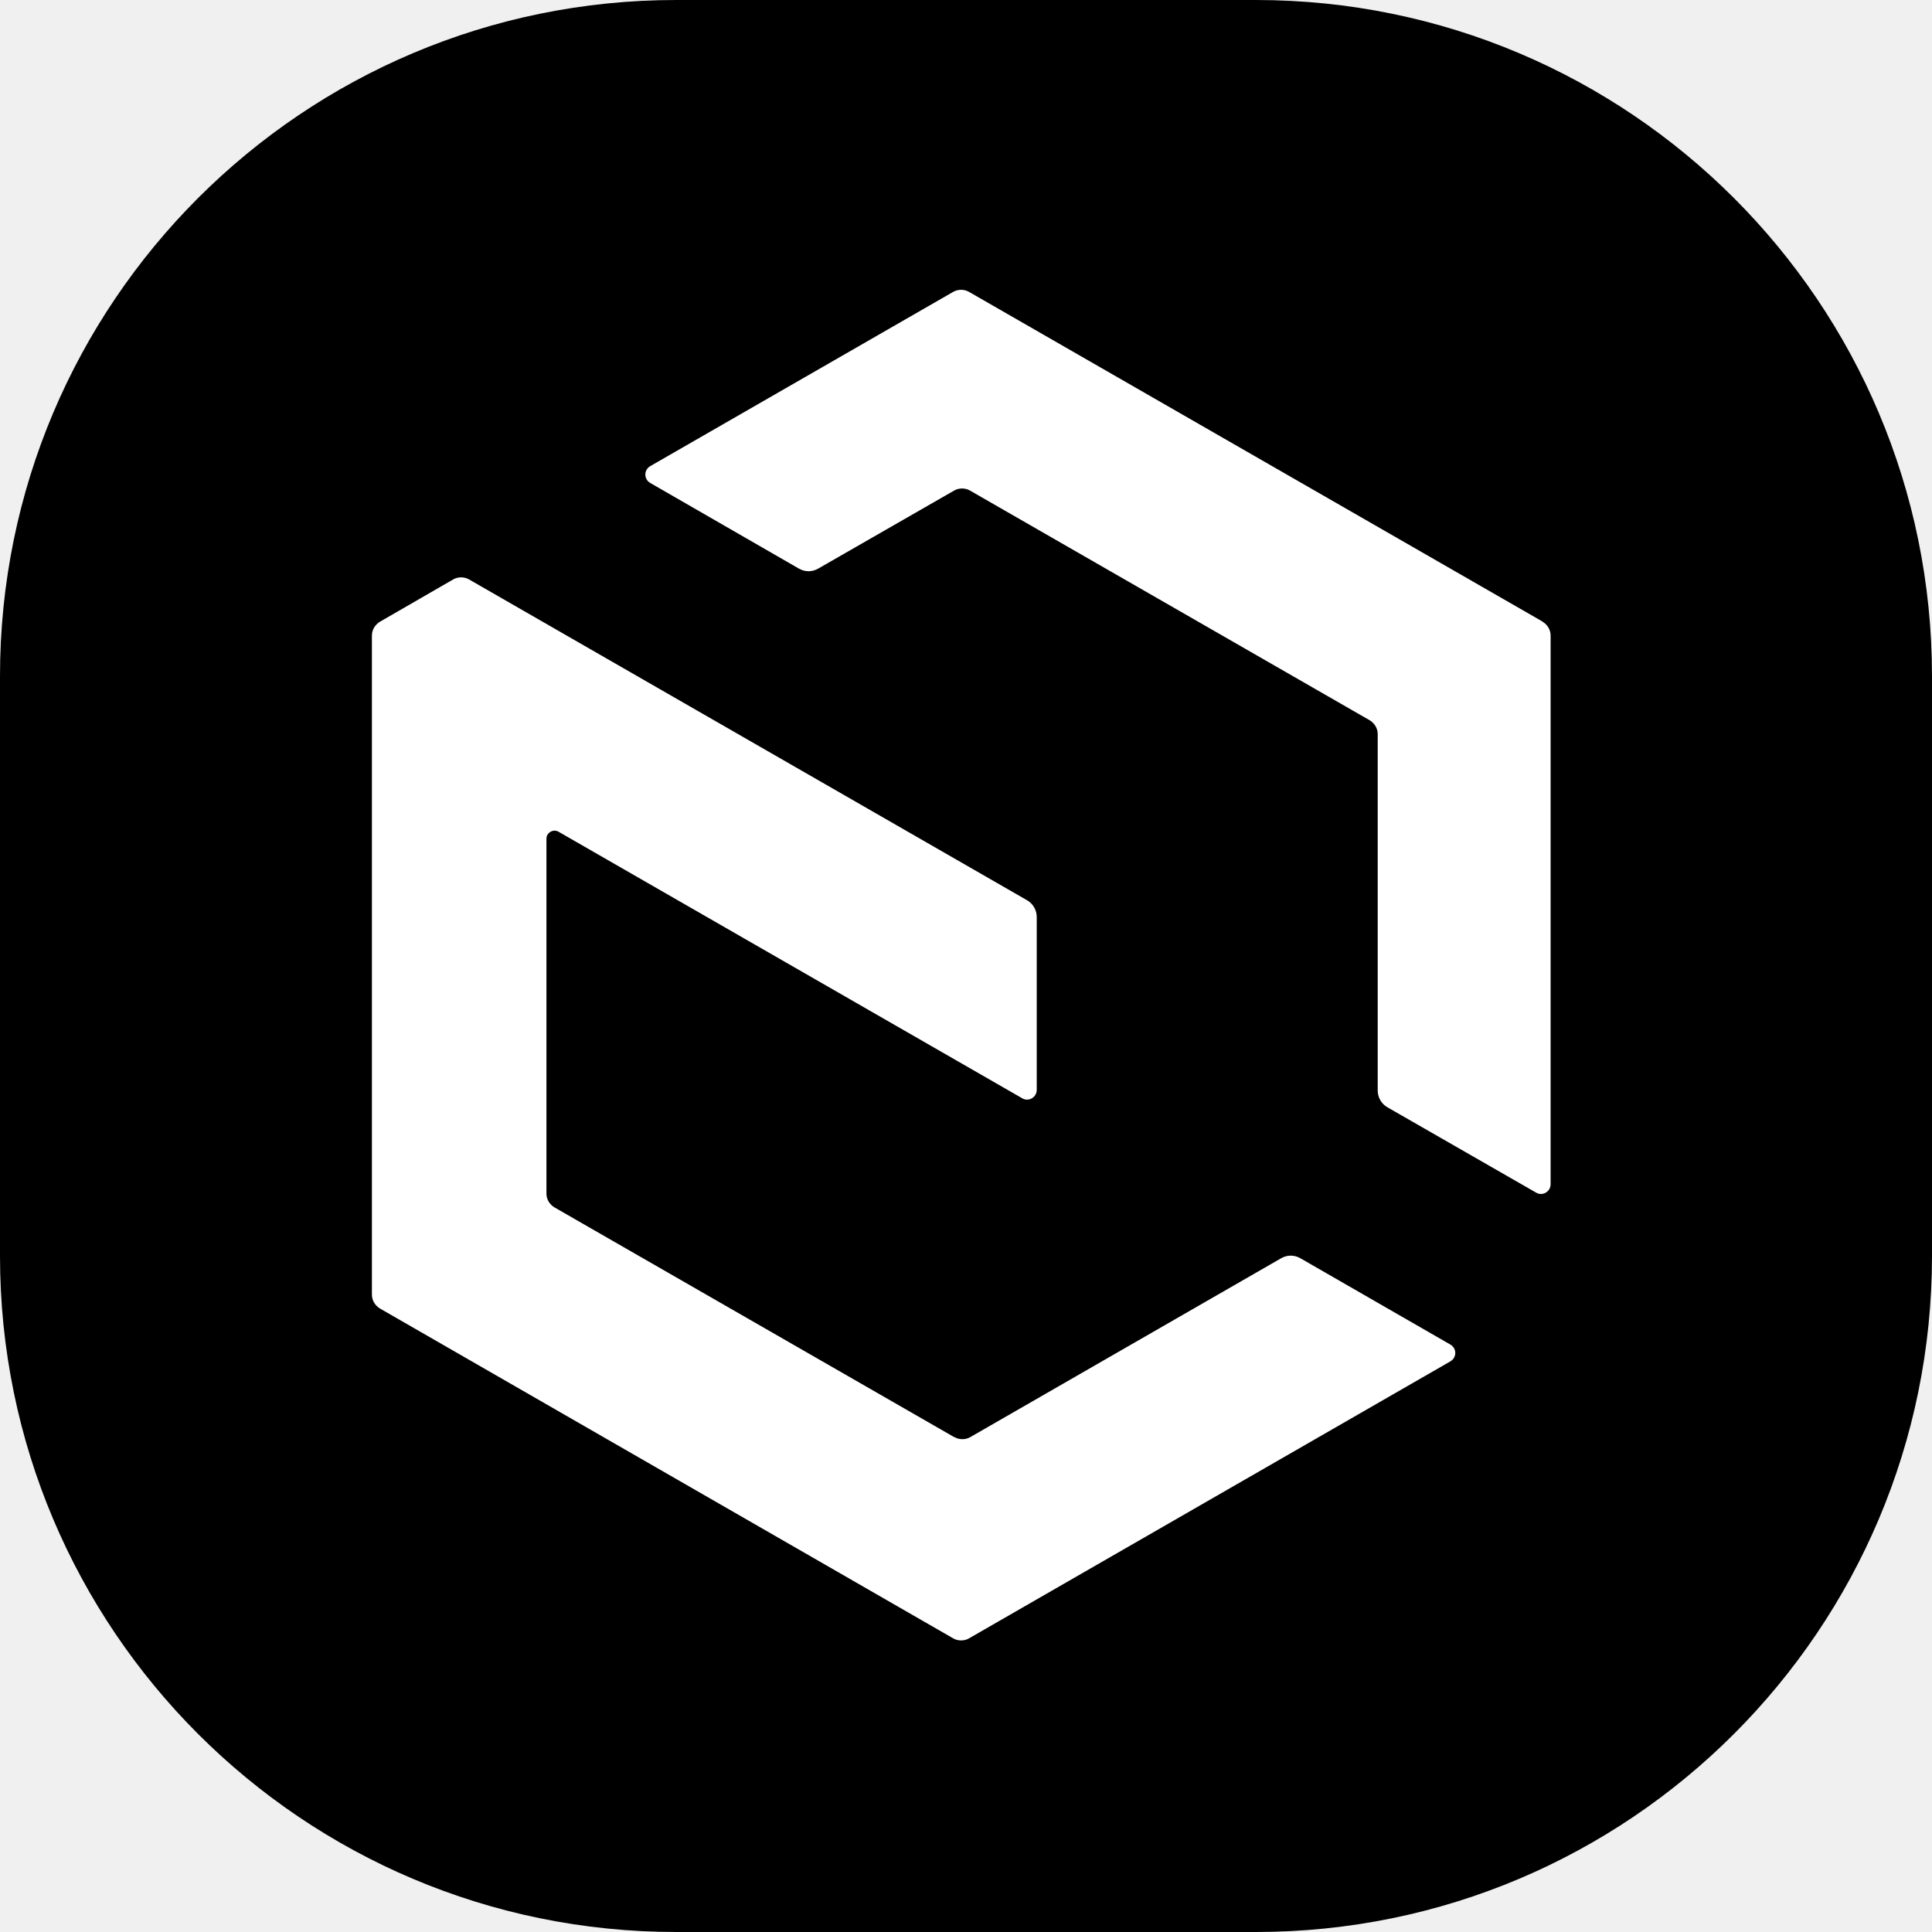
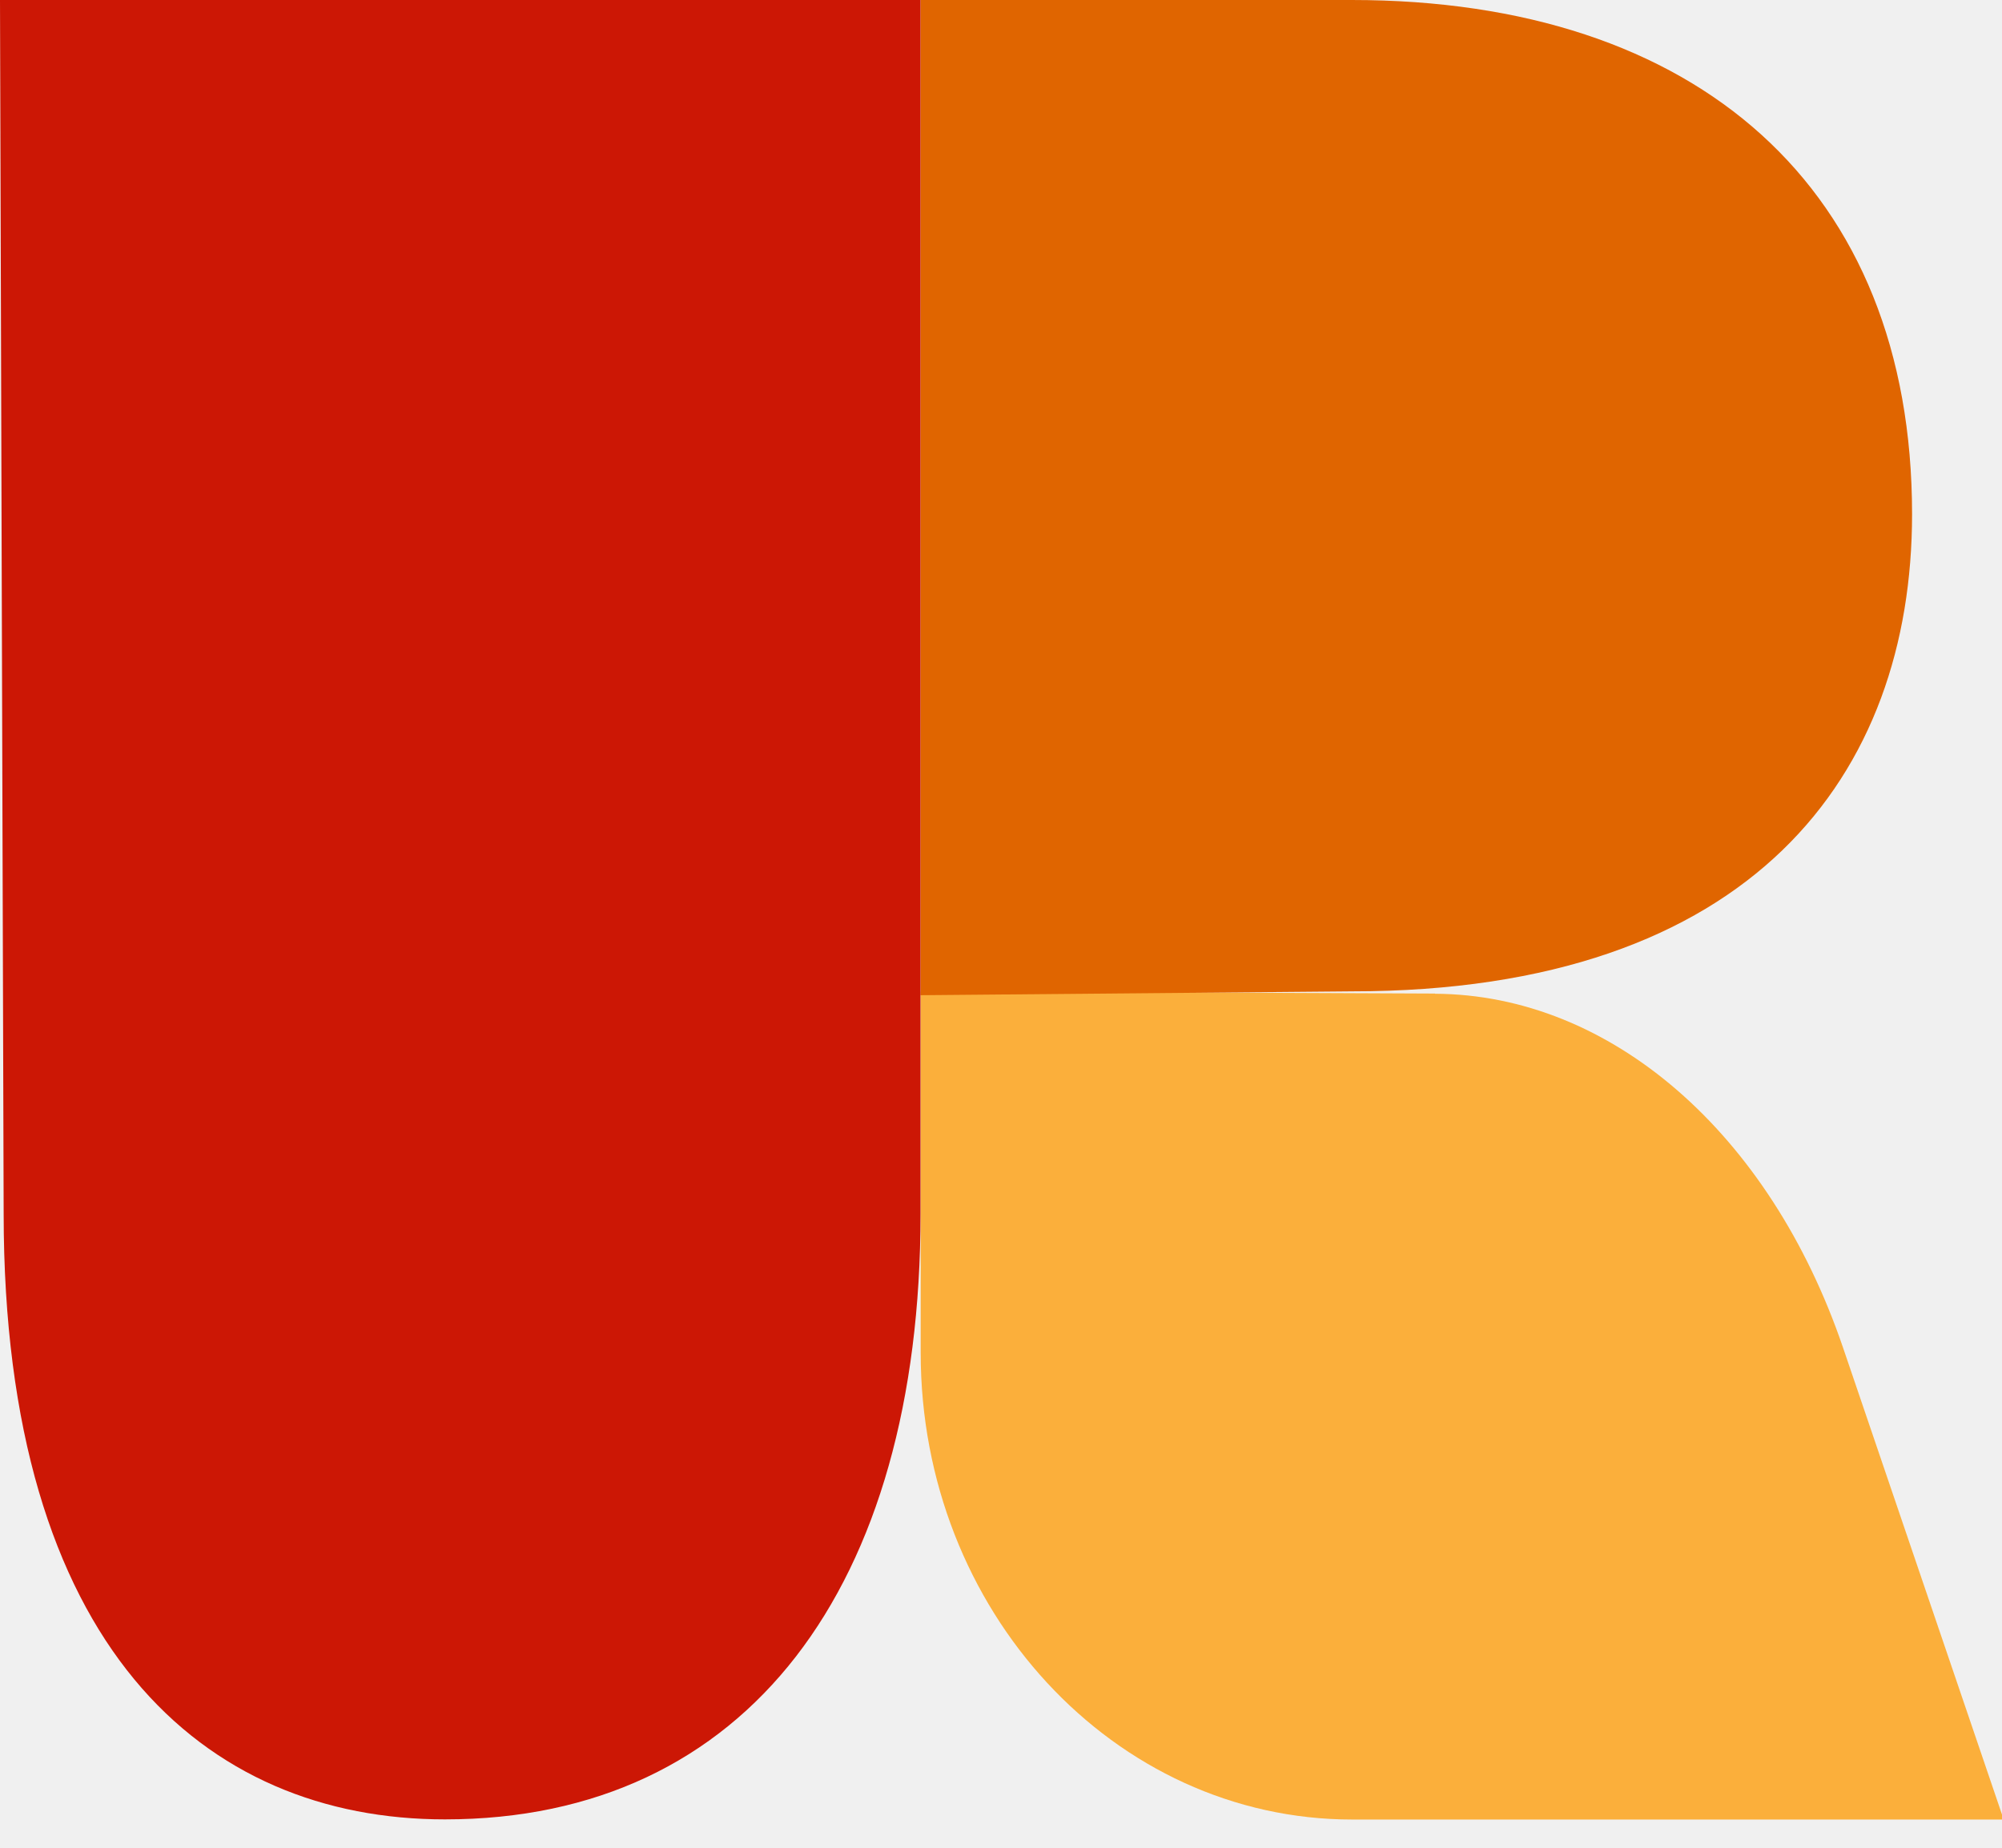
- <svg xmlns="http://www.w3.org/2000/svg" version="1.1" width="1000" height="1000">
-   <style>
-     #light-icon {
-       display: inline;
-     }
-     #dark-icon {
-       display: none;
-     }
- 
-     @media (prefers-color-scheme: dark) {
-       #light-icon {
-         display: none;
-       }
-       #dark-icon {
-         display: inline;
-       }
-     }
-   </style>
-   <g id="light-icon">
-     <svg version="1.1" width="1000" height="1000">
-       <g clip-path="url(#SvgjsClipPath1059)">
-         <rect width="1000" height="1000" fill="#000000" />
-         <g transform="matrix(5,0,0,5,192.5,150)">
-           <svg version="1.1" width="123" height="140">
-             <svg width="123" height="140" viewBox="0 0 123 140" fill="none">
-               <path d="M60.257 118.758L18.904 94.992C18.402 94.692 18.067 94.158 18.067 93.558V56.825C18.067 56.192 18.77 55.792 19.305 56.092L67.316 83.692C67.986 84.092 68.822 83.592 68.822 82.825V64.925C68.822 64.225 68.454 63.558 67.818 63.192L10.071 29.992C9.569 29.692 8.9 29.692 8.398 29.992L0.836 34.358C0.335 34.658 0 35.192 0 35.792V104.025C0 104.625 0.335 105.158 0.836 105.458L60.157 139.592C60.658 139.892 61.328 139.892 61.829 139.592L111.647 110.925C112.317 110.525 112.317 109.592 111.647 109.192L96.123 100.258C95.487 99.892 94.751 99.892 94.116 100.258L61.963 118.758C61.461 119.058 60.792 119.058 60.29 118.758H60.257Z" fill="white" />
-               <path d="M121.149 34.325L61.829 0.225C61.328 -0.075 60.658 -0.075 60.157 0.225L28.807 18.258C28.138 18.658 28.138 19.592 28.807 19.992L44.197 28.858C44.833 29.225 45.569 29.225 46.205 28.858L60.257 20.792C60.759 20.492 61.428 20.492 61.93 20.792L103.283 44.558C103.785 44.858 104.12 45.392 104.12 45.992V82.892C104.12 83.592 104.488 84.258 105.123 84.625L120.514 93.458C121.183 93.858 122.019 93.358 122.019 92.592V35.792C122.019 35.192 121.685 34.658 121.183 34.358L121.149 34.325Z" fill="white" />
-             </svg>
-           </svg>
-         </g>
-       </g>
-       <defs>
-         <clipPath id="SvgjsClipPath1059">
-           <rect width="1000" height="1000" x="0" y="0" rx="350" ry="350" />
-         </clipPath>
-       </defs>
-     </svg>
-   </g>
-   <g id="dark-icon">
-     <svg version="1.1" width="1000" height="1000">
-       <g clip-path="url(#SvgjsClipPath1060)">
-         <rect width="1000" height="1000" fill="#000000" />
-         <g transform="matrix(5,0,0,5,192.5,150)">
-           <svg version="1.1" width="123" height="140">
-             <svg width="123" height="140" viewBox="0 0 123 140" fill="none">
-               <path d="M60.257 118.758L18.904 94.992C18.402 94.692 18.067 94.158 18.067 93.558V56.825C18.067 56.192 18.77 55.792 19.305 56.092L67.316 83.692C67.986 84.092 68.822 83.592 68.822 82.825V64.925C68.822 64.225 68.454 63.558 67.818 63.192L10.071 29.992C9.569 29.692 8.9 29.692 8.398 29.992L0.836 34.358C0.335 34.658 0 35.192 0 35.792V104.025C0 104.625 0.335 105.158 0.836 105.458L60.157 139.592C60.658 139.892 61.328 139.892 61.829 139.592L111.647 110.925C112.317 110.525 112.317 109.592 111.647 109.192L96.123 100.258C95.487 99.892 94.751 99.892 94.116 100.258L61.963 118.758C61.461 119.058 60.792 119.058 60.29 118.758H60.257Z" fill="white" />
-               <path d="M121.149 34.325L61.829 0.225C61.328 -0.075 60.658 -0.075 60.157 0.225L28.807 18.258C28.138 18.658 28.138 19.592 28.807 19.992L44.197 28.858C44.833 29.225 45.569 29.225 46.205 28.858L60.257 20.792C60.759 20.492 61.428 20.492 61.93 20.792L103.283 44.558C103.785 44.858 104.12 45.392 104.12 45.992V82.892C104.12 83.592 104.488 84.258 105.123 84.625L120.514 93.458C121.183 93.858 122.019 93.358 122.019 92.592V35.792C122.019 35.192 121.685 34.658 121.183 34.358L121.149 34.325Z" fill="white" />
-             </svg>
-           </svg>
-         </g>
-       </g>
-       <defs>
-         <clipPath id="SvgjsClipPath1060">
-           <rect width="1000" height="1000" x="0" y="0" rx="350" ry="350" />
-         </clipPath>
-       </defs>
-     </svg>
+ <svg xmlns="http://www.w3.org/2000/svg" width="52" height="48" viewBox="0 0 52 48" fill="none">
+   <g>
+     <path d="M37.274 25.81C31.294 25.782 23.914 25.753 23.914 25.753V35.145C23.914 41.837 28.934 47.267 35.126 47.267H52.044L47.871 35.008C45.969 29.426 41.835 25.838 37.274 25.815V25.81Z" fill="#FBAF3B" />
+     <path d="M23.91 0H35.112C44.082 0 49.664 4.882 49.664 13.356C49.664 20.101 45.539 25.753 35.112 25.753L23.91 25.853V0Z" fill="#E06500" />
+     <path d="M23.91 0V31.529C23.91 41.227 19.396 47.263 11.557 47.263C5.317 47.263 0.095 42.801 0.095 31.529L0 0H23.91Z" fill="#CC1705" />
  </g>
</svg>
